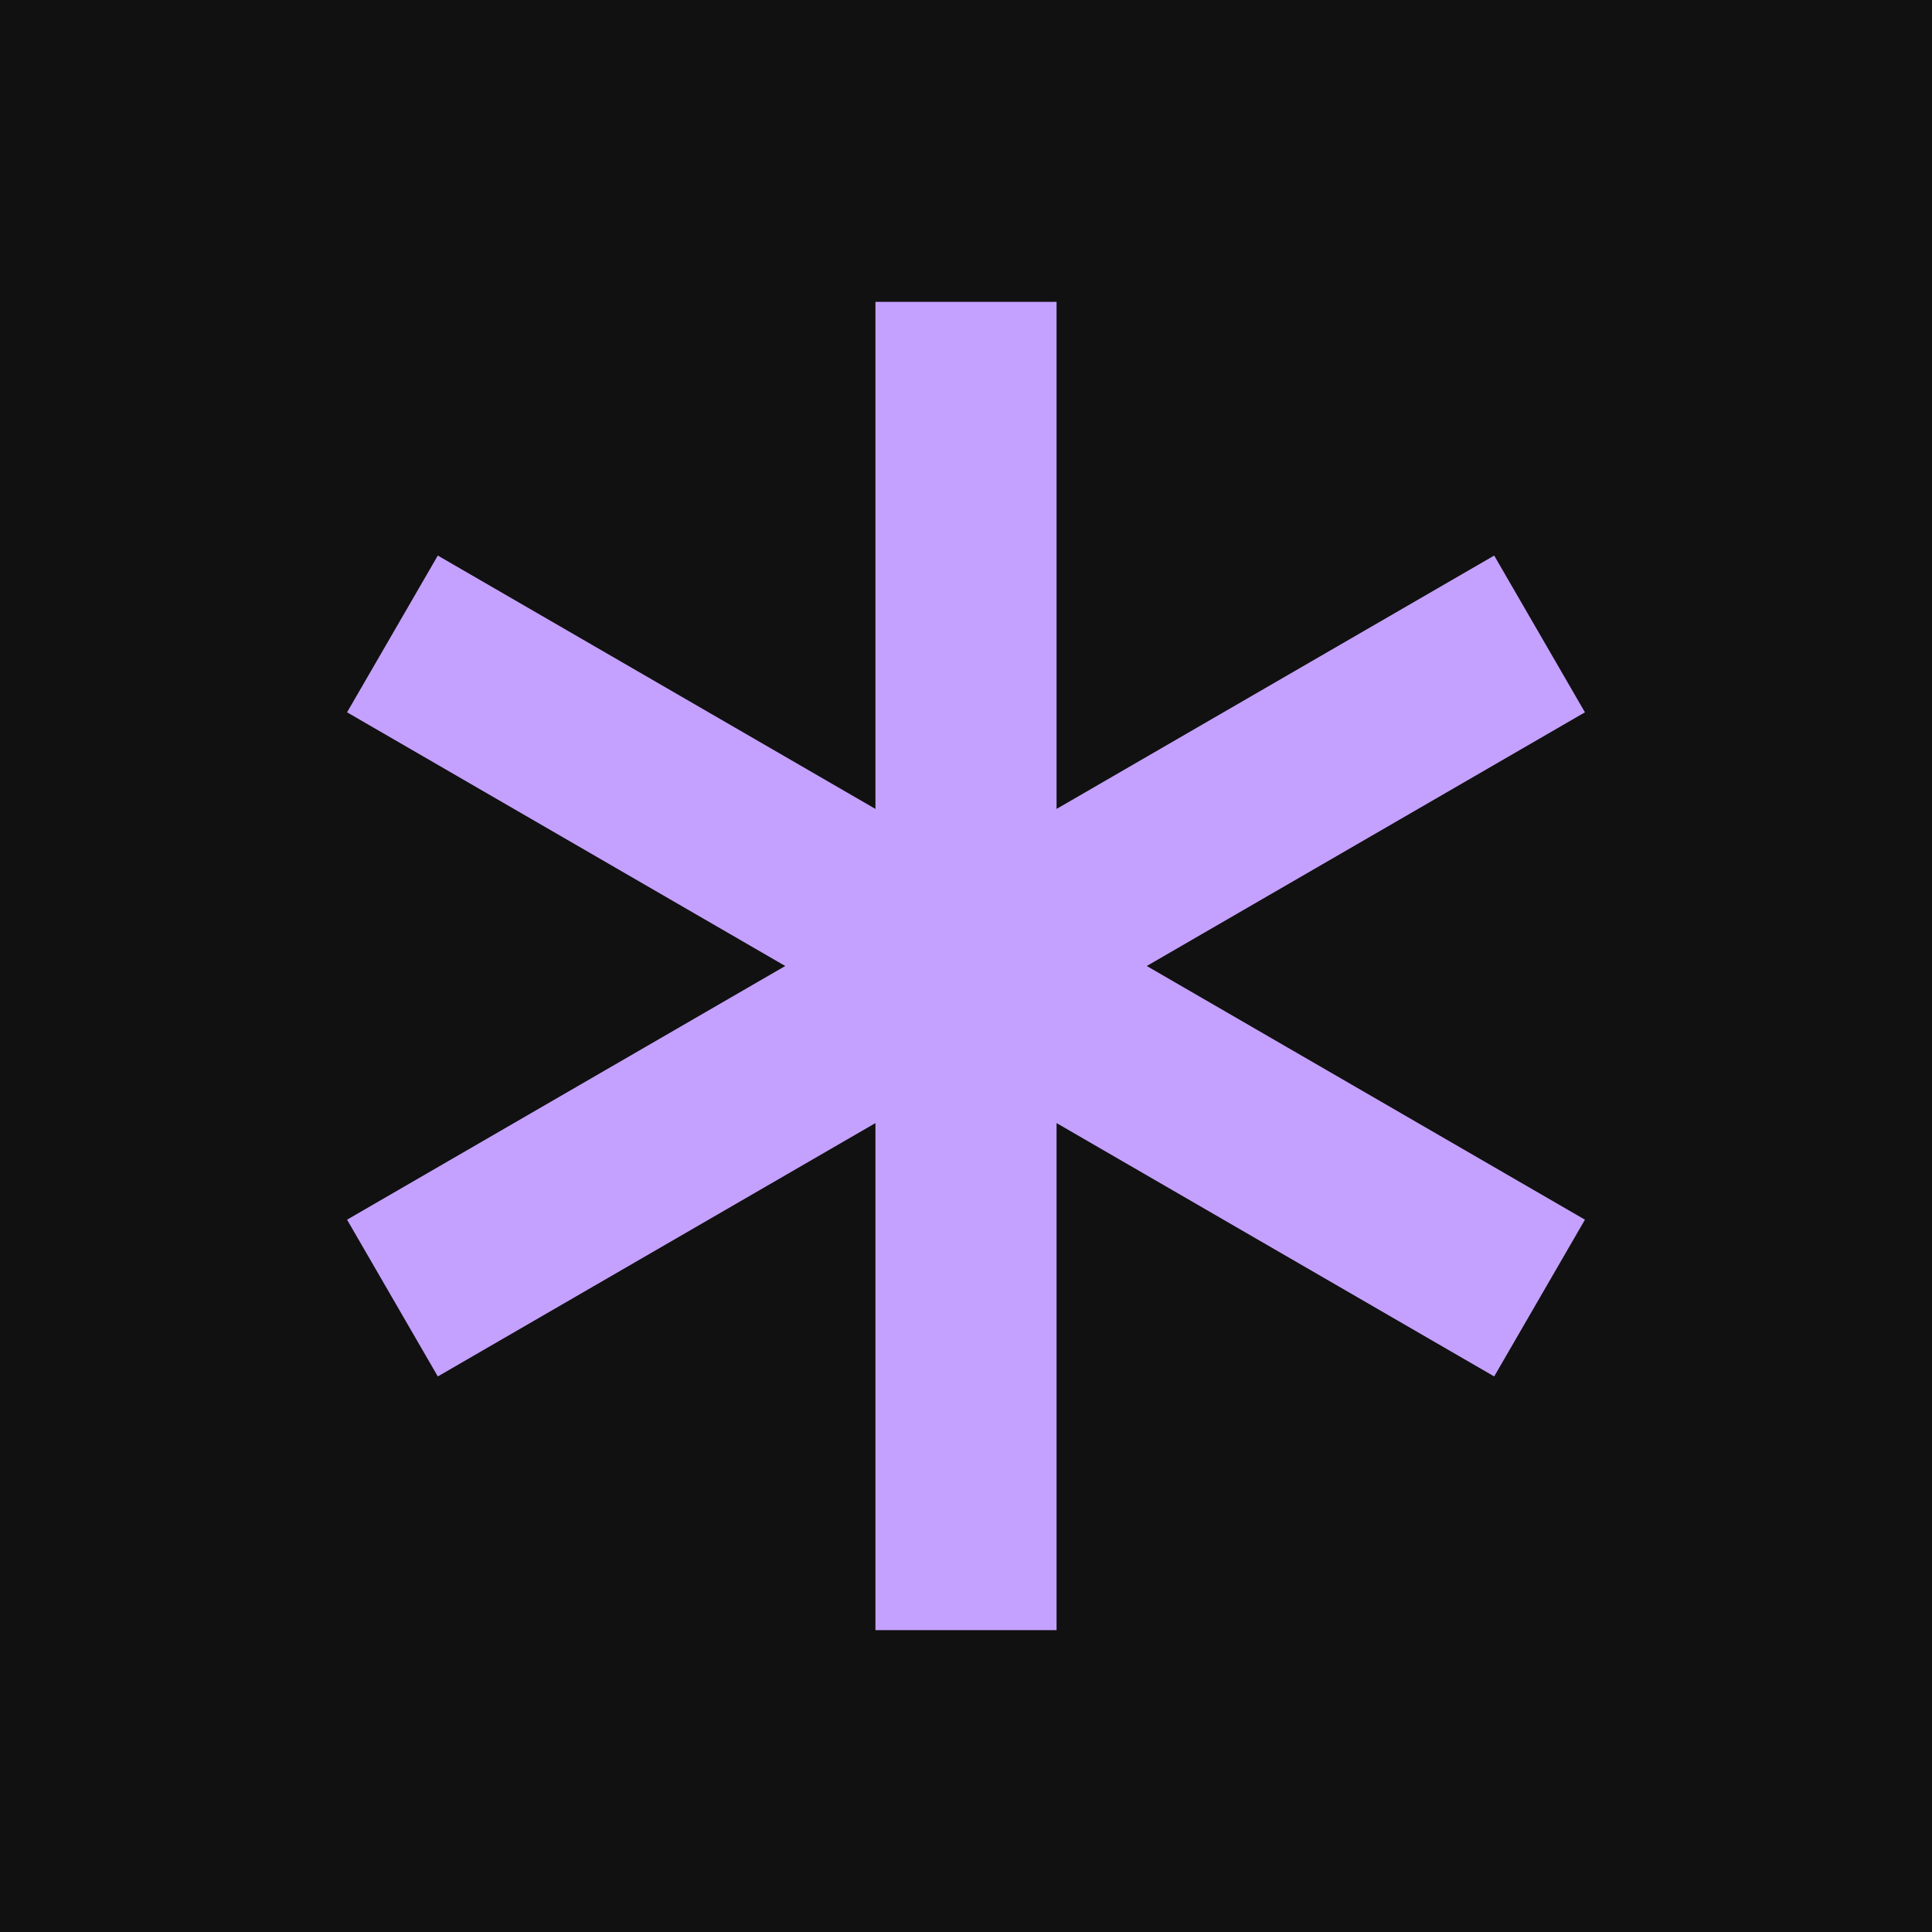
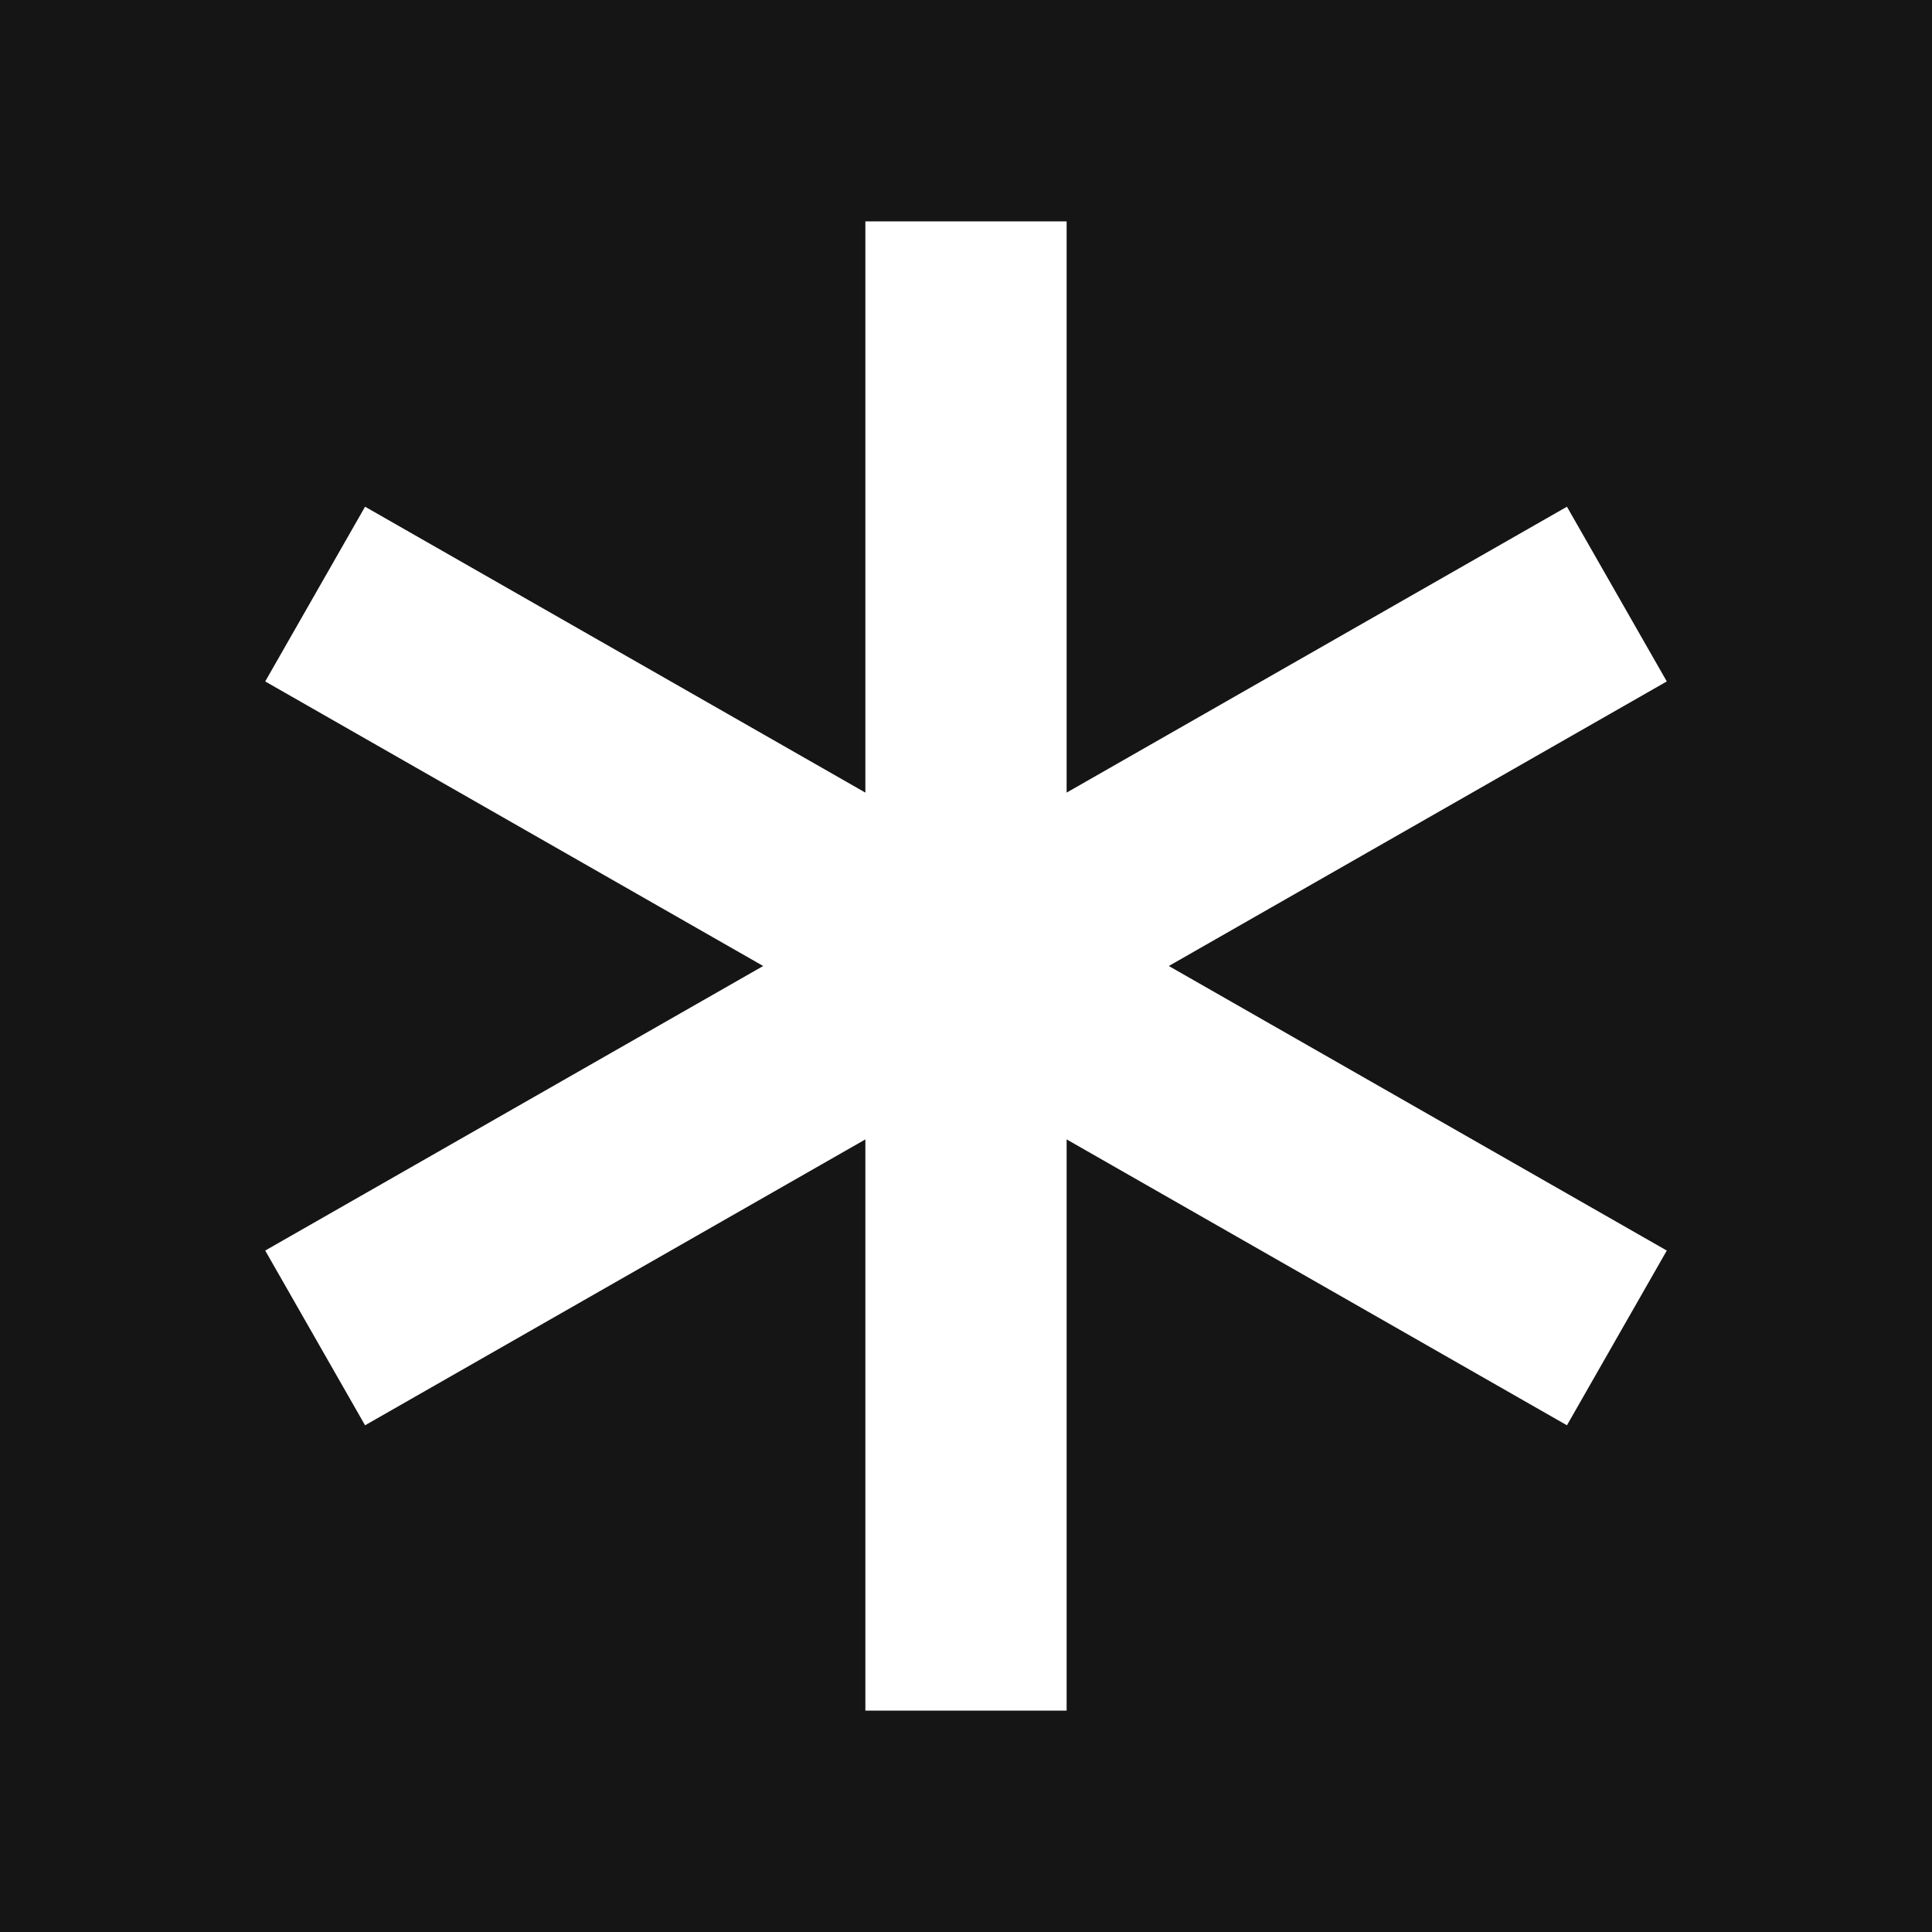
- <svg xmlns="http://www.w3.org/2000/svg" viewBox="0 0 32 32">
-   <rect width="32" height="32" fill="#111111" />
-   <path d="M16 5v22M6.5 10.5l19 11M6.5 21.5l19-11" stroke="#c4a1ff" stroke-width="3" />
+ <svg xmlns="http://www.w3.org/2000/svg" viewBox="0 0 48 48">
+   <rect width="48" height="48" fill="#151515" />
+   <path d="M24 8v32M10 16l28 16M10 32l28-16" fill="none" stroke="#fff" stroke-width="5" stroke-linecap="square" />
</svg>
